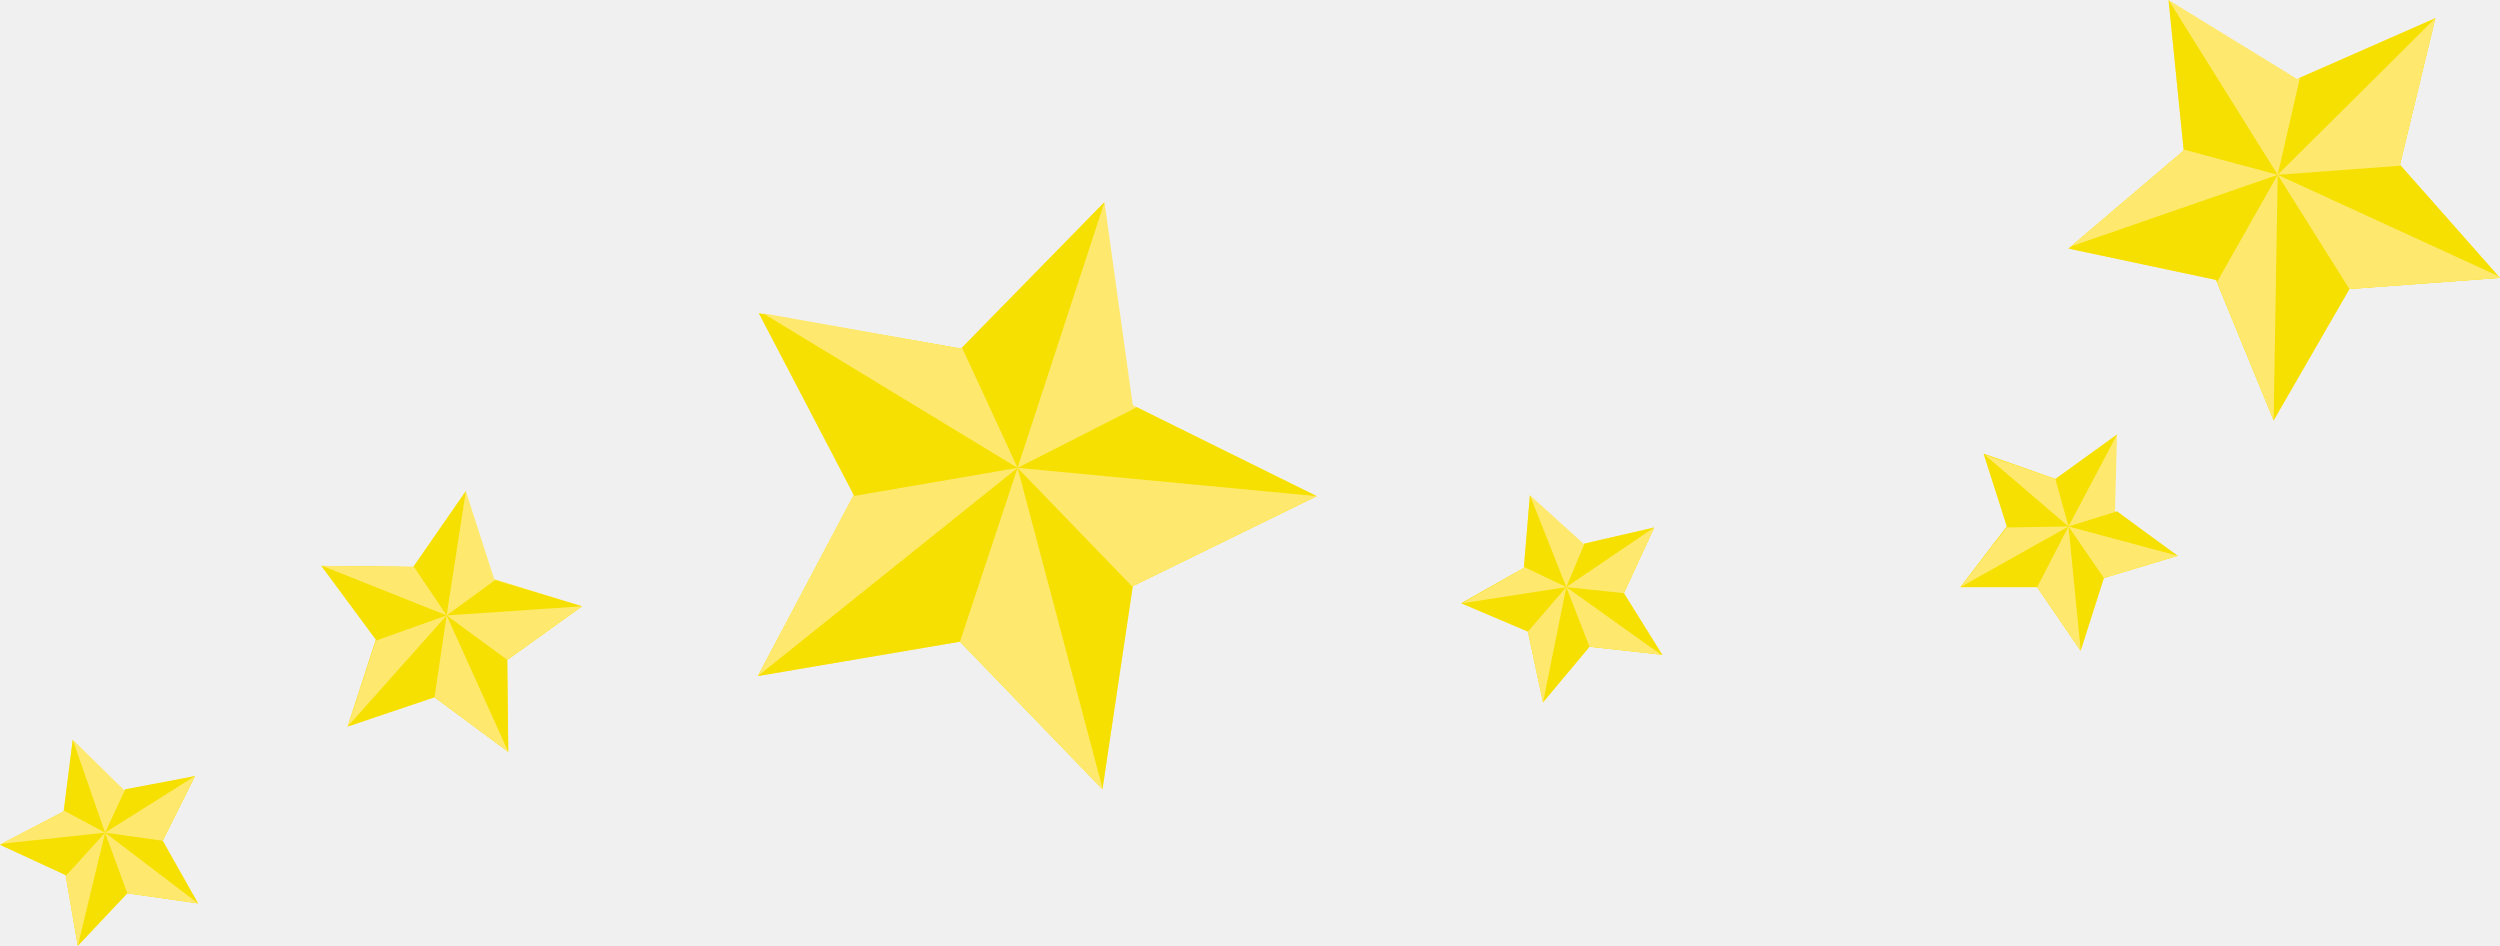
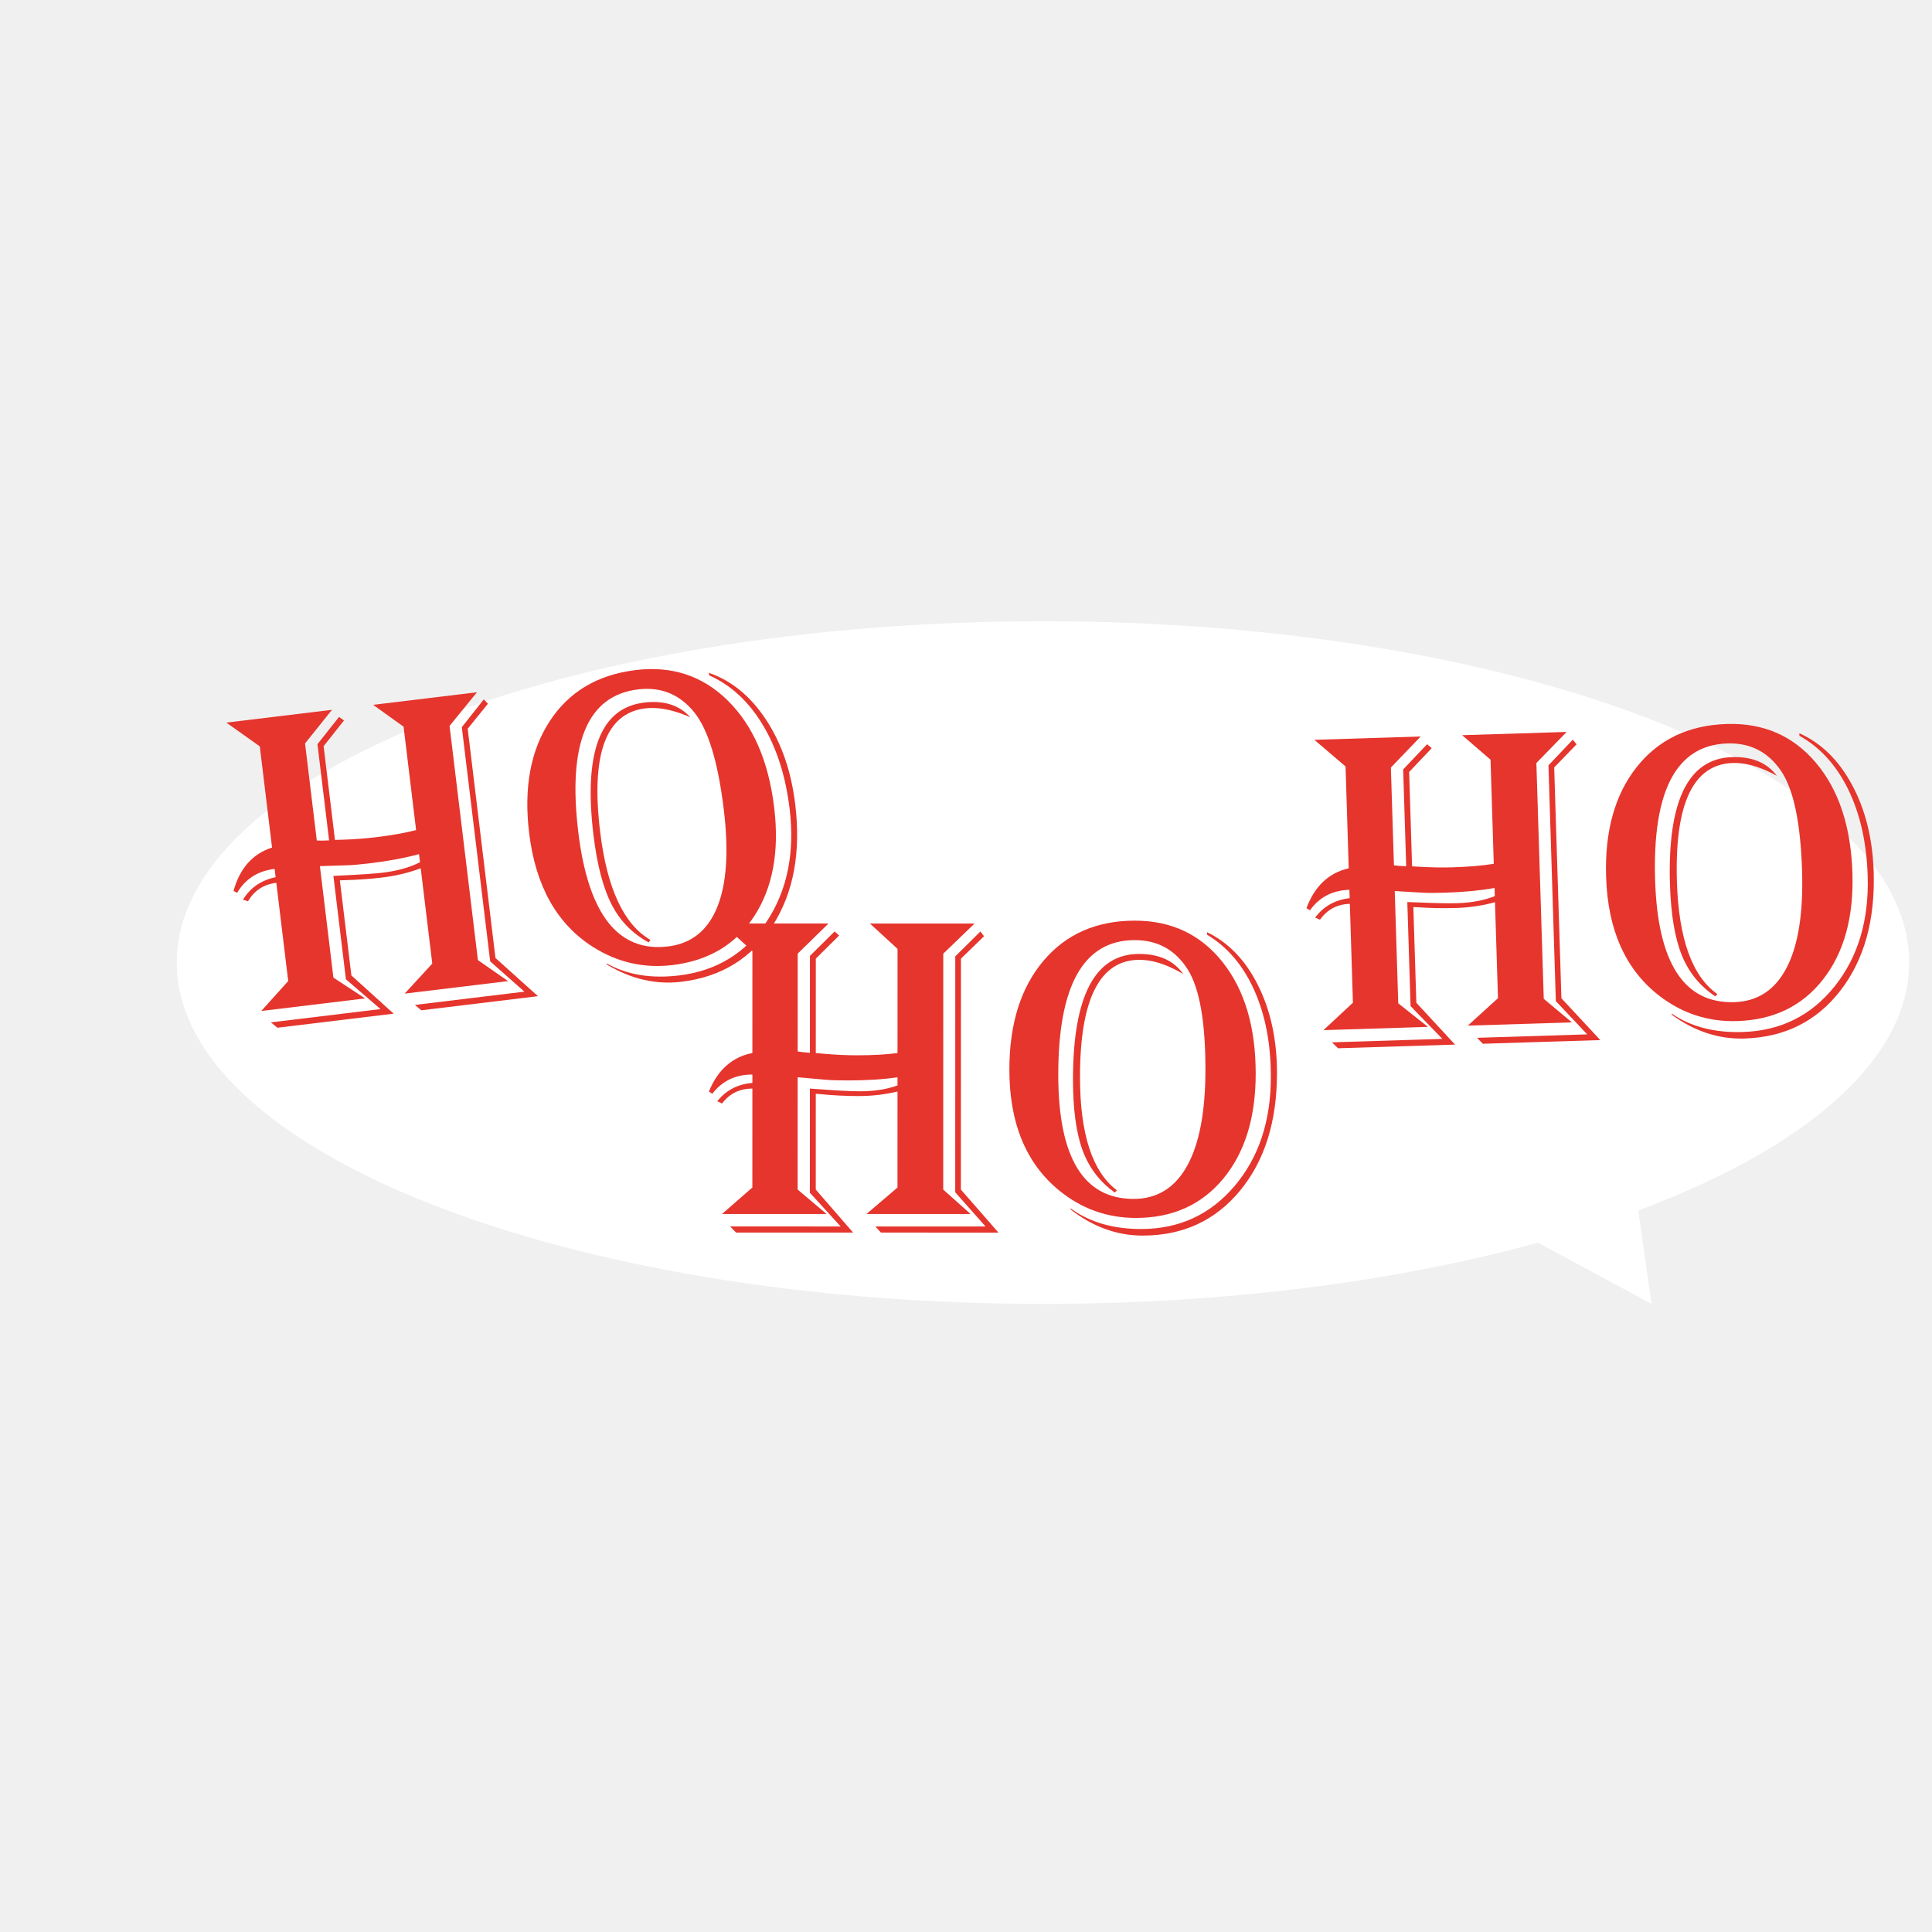
- <svg xmlns="http://www.w3.org/2000/svg" viewBox="0 0 247.4 93.6">
-   <path fill="#FEE96E" d="M232.5 28.6l-7.5 13-5.7-13.9-14.6-3.1 11.4-9.7L214.6 0l12.7 7.8 13.7-6-3.5 14.5 9.9 11.2z" />
-   <path fill="#F6E002" d="M241 1.8l-13.4 5.9-2.2 9.6L214.6 0l1.5 14.9-11.4 9.7 14.6 3.1 5.7 13.9 7.5-13 14.9-1.1-9.9-11.2z" />
-   <path fill="#FEE96E" d="M237.5 16.4v-.1L241 1.8l-15.6 15.5zm-5 12.2l14.9-1.1v-.1l-22-10.1zm-13.1-.7l5.6 13.7v-.1l.4-24.2zm6-10.6l-9.3-2.5v.1l-11.2 9.5zm-23.8 40.8H194l4.6-6-2.3-7.2 7.1 2.5 6.1-4.4-.2 7.6 6.2 4.4-7.3 2.2-2.3 7.2z" />
-   <path fill="#F6E002" d="M215.5 55l-6-4.4-4.8 1.5 4.8-9.1-6.1 4.4-7.1-2.5 2.3 7.2-4.6 6h7.6l4.3 6.3 2.3-7.2z" />
-   <path fill="#FEE96E" d="M208.2 57.2l7.3-2.2-10.8-2.9zm-6.6.9l4.3 6.3v-.1l-1.2-12.2zm-3-5.9l-4.6 5.9 10.7-6zm6.1-.1l-1.3-4.7-7-2.4zM95 63.5l-20 3.4L84.5 49l-9.4-18 20 3.5L109.3 20l2.8 20.1 18.2 9-18.2 8.9-3 20.1z" />
-   <path fill="#F6E002" d="M130.3 49.1l-17.8-8.8-11.8 6 8.6-26.3-14.2 14.5-20-3.5 9.4 18L75 66.9l20-3.4 14.1 14.6 3-20.1z" />
-   <path fill="#FEE96E" d="M112.1 58.1V58l18.2-8.9-29.6-2.8zM95 63.5l14.1 14.6V78l-8.4-31.7zM84.4 49.1L75 66.9l25.7-20.6zm16.3-2.8l-5.5-11.9-.1.1L75.5 31zM43 69l-8.6 2.9 2.8-8.6-5.4-7.3 9.1.1 5.2-7.5 2.8 8.7 8.7 2.7-7.4 5.3.1 9.1z" />
-   <path fill="#F6E002" d="M57.6 60L49 57.4l-4.8 3.5 1.9-12.3-5.2 7.5-9.1-.1 5.4 7.3-2.8 8.6L43 69l7.3 5.4-.1-9.1z" />
-   <path fill="#FEE96E" d="M50.2 65.3l7.4-5.3-13.4.9zM43 69l7.3 5.4-6.1-13.5zm-5.8-5.6l-2.8 8.5 9.8-11zm7-2.5L40.9 56v.1l-9-.1zM12.6 88.4l-4.9 5.2-1.2-7-6.5-3 6.3-3.3.9-7.1 5.1 5 7-1.4-3.2 6.4 3.5 6.2z" />
-   <path fill="#F6E002" d="M19.3 76.8l-6.9 1.3-2 4.3-3.2-9.2-.9 7.1L0 83.6l6.5 3 1.2 7 4.9-5.2 7 1-3.5-6.2z" />
-   <path fill="#FEE96E" d="M16.1 83.2l3.2-6.4-8.9 5.6zm-3.5 5.2l7 1-9.2-7zm-6.1-1.7l1.2 6.9 2.7-11.2zm3.9-4.3l-4.1-2.2v.1L.1 83.5zM157.3 64l-4.6 5.5-1.5-7-6.6-2.8 6.2-3.5.6-7.2 5.3 4.8 7-1.6-3 6.5 3.8 6.1z" />
-   <path fill="#F6E002" d="M163.7 52.2l-6.9 1.6-1.8 4.3-3.6-9.1-.6 7.2-6.2 3.5 6.6 2.8 1.5 7 4.6-5.5 7.2.8-3.8-6.1z" />
-   <path fill="#FEE96E" d="M160.7 58.7l3-6.5-8.7 5.9zm-3.4 5.3l7.2.8h-.1l-9.4-6.7zm-6.1-1.5l1.5 7 2.3-11.4zm3.8-4.4l-4.2-2v.1l-6.1 3.5z" />
+ <svg xmlns="http://www.w3.org/2000/svg" version="1.1" id="Capa_1" x="0px" y="0px" width="300px" height="300px" viewBox="0 0 300 300" enable-background="new 0 0 300 300" xml:space="preserve">
+   <path fill="#FFFFFF" d="M296.453,149.466c0-29.271-60.218-53-134.5-53s-134.5,23.729-134.5,53s60.218,53,134.5,53  c28.576,0,55.066-3.515,76.852-9.503l17.648,9.503l-2.071-14.5C280.288,178.306,296.453,164.63,296.453,149.466z" />
+   <g>
+     <path fill="#E5352D" d="M35.149,112.206l16.403-1.986l-4.185,5.217l1.826,15.078c0.546,0.027,1.183,0.021,1.91-0.02l-1.809-14.938   l3.348-4.229l0.773,0.543l-3.164,3.995l1.762,14.555l1.165-0.035c1.811-0.054,3.554-0.183,5.229-0.386   c2.42-0.293,4.488-0.661,6.205-1.105l-1.944-16.055l-4.731-3.394l16.125-1.952l-4.255,5.226l4.404,36.367l4.68,3.258l-16.055,1.943   l4.287-4.662l-1.792-14.798c-1.898,0.702-3.882,1.179-5.953,1.429c-1.955,0.236-3.992,0.377-6.111,0.422l-0.493,0.023l1.788,14.764   l6.562,5.934l-18.044,2.186l-1.021-0.832l17.032-2.063l-5.376-4.626l-1.944-16.055l1.02-0.053c3.1-0.14,5.336-0.292,6.709-0.458   c2.233-0.271,4.14-0.809,5.719-1.613l-0.152-1.257c-2.147,0.591-4.676,1.063-7.584,1.415c-1.559,0.188-2.704,0.291-3.433,0.309   l-3.563,0.113c-0.143-0.007-0.413,0.002-0.812,0.027l2.097,17.311l4.924,3.229l-16.125,1.953l4.183-4.65l-1.847-15.252   c-1.955,0.237-3.42,1.193-4.398,2.87l-0.775-0.261c1.144-1.861,2.833-3.022,5.067-3.481l-0.157-1.291   c-2.605,0.315-4.545,1.554-5.817,3.714l-0.566-0.285c0.967-3.517,2.961-5.765,5.982-6.745l-1.901-15.705L35.149,112.206z    M75.767,109.271l-3.142,3.886l4.311,35.6l6.597,5.93l-18.114,2.193l-0.986-0.837l16.996-2.058l-5.314-4.704l-4.404-36.367   l3.409-4.308L75.767,109.271z" />
+     <path fill="#E5352D" d="M98.719,104.048c5.654-0.685,10.433,0.909,14.336,4.78c3.904,3.871,6.29,9.39,7.158,16.557   c0.82,6.771-0.196,12.371-3.047,16.801c-2.852,4.43-7.092,6.985-12.723,7.667c-4.445,0.538-8.572-0.402-12.382-2.821   c-5.603-3.571-8.902-9.463-9.896-17.677c-0.852-7.026,0.218-12.822,3.206-17.387C88.36,107.403,92.809,104.764,98.719,104.048z    M99.083,107.05c-7.865,0.952-10.96,8.339-9.286,22.16c1.547,12.773,6.194,18.691,13.942,17.753   c3.606-0.437,6.147-2.462,7.622-6.075c1.474-3.613,1.817-8.678,1.028-15.193c-0.894-7.376-2.423-12.408-4.591-15.097   C105.525,107.804,102.619,106.621,99.083,107.05z M110.068,104.48c3.521,1.202,6.483,3.629,8.885,7.281   c2.402,3.651,3.911,8.025,4.528,13.121c0.907,7.492-0.262,13.772-3.508,18.84s-7.964,7.976-14.153,8.726   c-3.956,0.479-7.818-0.411-11.584-2.67l-0.021-0.175c3.142,1.769,6.888,2.389,11.239,1.862c5.84-0.708,10.366-3.486,13.58-8.338   s4.406-10.697,3.578-17.538c-0.617-5.095-2.012-9.447-4.184-13.057c-2.172-3.608-4.943-6.165-8.312-7.669L110.068,104.48z    M107.186,111.38l-0.636-0.276c-2.383-0.963-4.505-1.331-6.366-1.106c-6.12,0.741-8.451,7.127-6.994,19.156   c1.065,8.795,3.667,14.394,7.806,16.796l-0.272,0.388c-2.526-1.371-4.447-3.34-5.761-5.907c-1.315-2.567-2.249-6.144-2.804-10.727   c-1.563-12.914,1.052-19.782,7.846-20.604C103.098,108.724,105.492,109.484,107.186,111.38z" />
+     <path fill="#E5352D" d="M112.126,143.4l16.523,0.004l-4.782,4.675l-0.003,15.188c0.539,0.093,1.171,0.163,1.899,0.211l0.003-15.047   l3.833-3.796l0.702,0.633l-3.622,3.585l-0.004,14.661l1.161,0.105c1.804,0.164,3.55,0.246,5.238,0.246   c2.438,0.001,4.535-0.115,6.293-0.35l0.003-16.172l-4.288-3.939l16.243,0.004l-4.854,4.676l-0.007,36.633l4.253,3.798   l-16.172-0.005l4.817-4.111l0.003-14.906c-1.969,0.469-3.996,0.703-6.082,0.701c-1.969,0-4.008-0.106-6.117-0.316l-0.492-0.037   l-0.003,14.872l5.799,6.681l-18.176-0.004l-0.914-0.949l17.156,0.004l-4.78-5.239l0.004-16.172l1.018,0.07   c3.094,0.234,5.333,0.353,6.715,0.354c2.25,0,4.207-0.304,5.872-0.913v-1.266c-2.203,0.327-4.77,0.491-7.699,0.491   c-1.57-0.001-2.719-0.037-3.445-0.107l-3.551-0.316c-0.141-0.024-0.411-0.048-0.809-0.071l-0.003,17.438l4.499,3.798l-16.243-0.003   l4.712-4.113l0.003-15.363c-1.969,0-3.539,0.773-4.712,2.32l-0.738-0.353c1.36-1.71,3.177-2.659,5.45-2.846v-1.301   c-2.625-0.001-4.699,0.995-6.223,2.986l-0.528-0.352c1.384-3.374,3.634-5.366,6.751-5.976l0.003-15.819L112.126,143.4z    M152.801,145.379l-3.586,3.479l-0.008,35.859l5.835,6.682l-18.247-0.005l-0.879-0.949l17.121,0.004l-4.709-5.31l0.008-36.633   l3.903-3.866L152.801,145.379z" />
+     <path fill="#E5352D" d="M176.216,142.958c5.696,0.002,10.248,2.159,13.656,6.473c3.409,4.313,5.114,10.078,5.112,17.298   c-0.002,6.819-1.686,12.257-5.049,16.312c-3.365,4.054-7.883,6.08-13.554,6.078c-4.478-0.001-8.461-1.432-11.952-4.291   c-5.133-4.221-7.697-10.467-7.695-18.74c0.001-7.078,1.761-12.703,5.277-16.874S170.263,142.957,176.216,142.958z M176.215,145.981   c-7.922-0.002-11.884,6.959-11.887,20.881c-0.003,12.867,3.898,19.302,11.703,19.303c3.633,0.001,6.398-1.703,8.298-5.113   c1.897-3.409,2.849-8.396,2.851-14.959c0.002-7.43-0.911-12.609-2.739-15.539C182.52,147.506,179.777,145.981,176.215,145.981z    M187.431,144.754c3.351,1.618,5.999,4.384,7.943,8.299c1.944,3.914,2.915,8.438,2.915,13.571   c-0.002,7.547-1.919,13.641-5.752,18.279c-3.834,4.64-8.867,6.959-15.102,6.958c-3.984-0.001-7.711-1.35-11.178-4.046l-0.001-0.176   c2.905,2.134,6.55,3.201,10.933,3.202c5.883,0,10.711-2.213,14.486-6.642c3.774-4.43,5.662-10.089,5.664-16.979   c0.001-5.132-0.859-9.62-2.582-13.466c-1.721-3.844-4.164-6.715-7.327-8.614V144.754z M183.737,151.257l-0.598-0.352   c-2.249-1.243-4.312-1.864-6.187-1.865c-6.164-0.001-9.248,6.058-9.25,18.175c-0.002,8.858,1.906,14.73,5.727,17.614l-0.316,0.352   c-2.344-1.666-4.014-3.852-5.008-6.559c-0.997-2.707-1.494-6.369-1.492-10.986c0.003-13.008,3.426-19.511,10.27-19.509   C180,148.127,182.284,149.171,183.737,151.257z" />
+     <path fill="#E5352D" d="M204.093,114.879l16.515-0.517l-4.633,4.823l0.475,15.181c0.541,0.076,1.176,0.127,1.904,0.15   l-0.471-15.039l3.712-3.913l0.723,0.608l-3.507,3.698l0.457,14.654l1.164,0.068c1.809,0.107,3.556,0.136,5.242,0.083   c2.437-0.077,4.529-0.26,6.279-0.549l-0.505-16.164l-4.41-3.802l16.233-0.507l-4.703,4.825l1.145,36.615l4.371,3.661l-16.164,0.505   l4.686-4.262l-0.466-14.898c-1.953,0.53-3.972,0.828-6.057,0.893c-1.968,0.062-4.01,0.019-6.124-0.124l-0.494-0.021l0.465,14.864   l6.008,6.493l-18.168,0.569l-0.942-0.92l17.147-0.535l-4.942-5.088l-0.505-16.163l1.02,0.038c3.1,0.137,5.342,0.185,6.725,0.142   c2.248-0.07,4.194-0.437,5.839-1.097l-0.04-1.266c-2.191,0.396-4.752,0.642-7.68,0.733c-1.569,0.048-2.719,0.05-3.447,0.001   l-3.559-0.205c-0.141-0.02-0.412-0.034-0.811-0.044l0.545,17.429l4.617,3.653l-16.235,0.509l4.58-4.26l-0.479-15.355   c-1.969,0.062-3.513,0.883-4.637,2.467l-0.749-0.328c1.306-1.753,3.091-2.759,5.358-3.017l-0.041-1.301   c-2.624,0.083-4.666,1.143-6.125,3.182l-0.54-0.335c1.277-3.416,3.464-5.479,6.561-6.185l-0.493-15.813L204.093,114.879z    M244.81,115.577l-3.476,3.59l1.121,35.842l6.041,6.495l-18.237,0.569l-0.908-0.922l17.112-0.534l-4.873-5.159l-1.146-36.615   l3.779-3.986L244.81,115.577z" />
+     <path fill="#E5352D" d="M268.137,112.42c5.692-0.178,10.311,1.835,13.854,6.04c3.543,4.203,5.428,9.912,5.652,17.129   c0.213,6.815-1.299,12.304-4.533,16.461c-3.234,4.158-7.687,6.325-13.354,6.502c-4.476,0.141-8.502-1.164-12.082-3.912   c-5.262-4.058-8.022-10.219-8.28-18.489c-0.223-7.075,1.359-12.752,4.743-17.031S262.186,112.606,268.137,112.42z M268.23,115.442   c-7.918,0.247-11.659,7.33-11.225,21.244c0.402,12.861,4.504,19.169,12.305,18.926c3.631-0.114,6.342-1.905,8.133-5.372   c1.791-3.468,2.584-8.481,2.379-15.042c-0.231-7.426-1.307-12.573-3.227-15.443C274.58,116.769,271.791,115.331,268.23,115.442z    M279.401,113.862c3.4,1.512,6.135,4.192,8.201,8.045c2.067,3.851,3.18,8.342,3.341,13.472c0.234,7.544-1.489,13.694-5.175,18.452   c-3.685,4.759-8.644,7.234-14.874,7.43c-3.983,0.123-7.751-1.106-11.301-3.693l-0.006-0.175c2.971,2.042,6.648,2.993,11.028,2.856   c5.88-0.185,10.636-2.547,14.27-7.094c3.634-4.545,5.343-10.262,5.127-17.149c-0.16-5.129-1.161-9.589-3.003-13.378   c-1.842-3.787-4.374-6.581-7.596-8.379L279.401,113.862z M275.916,120.478l-0.609-0.332c-2.287-1.171-4.368-1.727-6.242-1.669   c-6.162,0.192-9.053,6.345-8.674,18.456c0.277,8.855,2.369,14.664,6.277,17.426l-0.305,0.361c-2.395-1.59-4.133-3.723-5.212-6.396   c-1.081-2.676-1.692-6.319-1.837-10.935c-0.406-13.003,2.812-19.61,9.651-19.824C272.08,117.468,274.396,118.438,275.916,120.478z" />
+   </g>
</svg>
